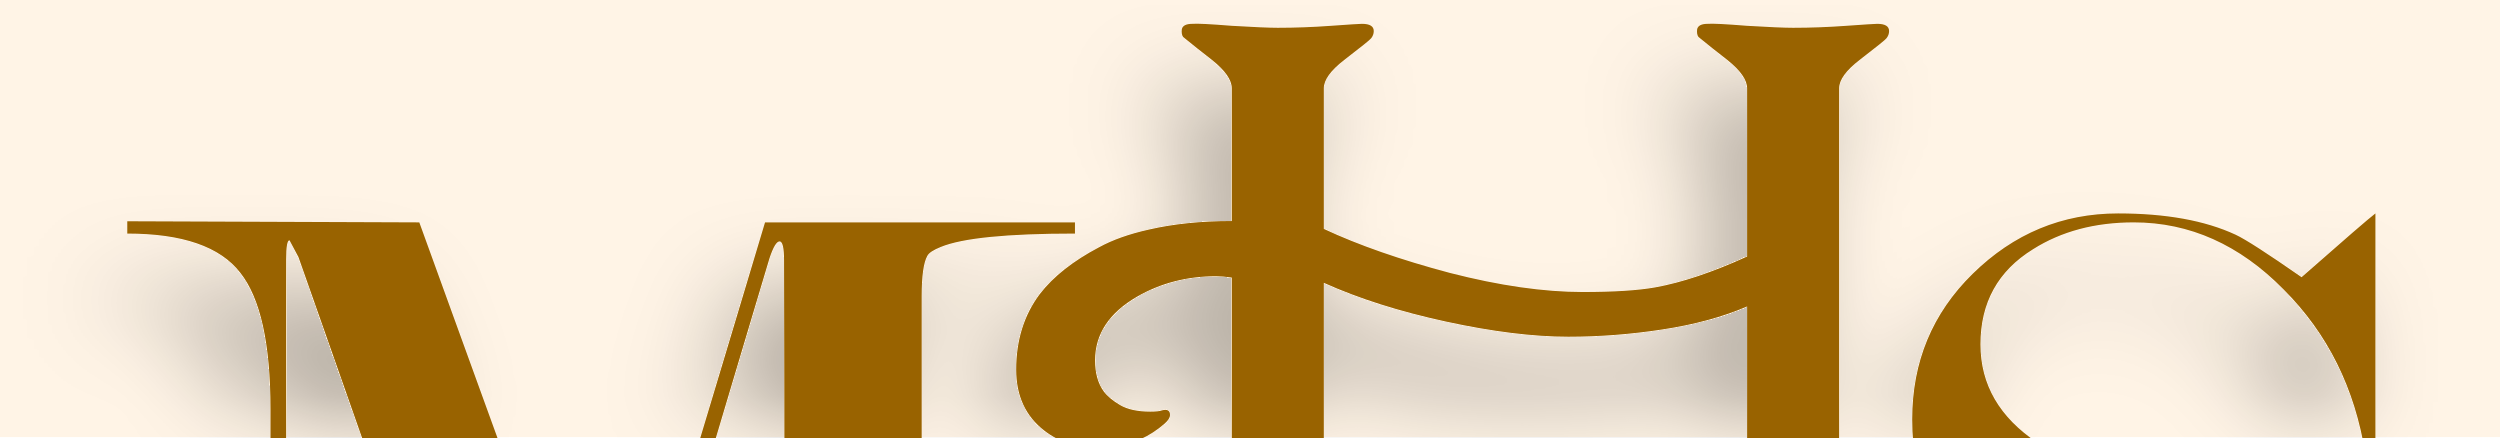
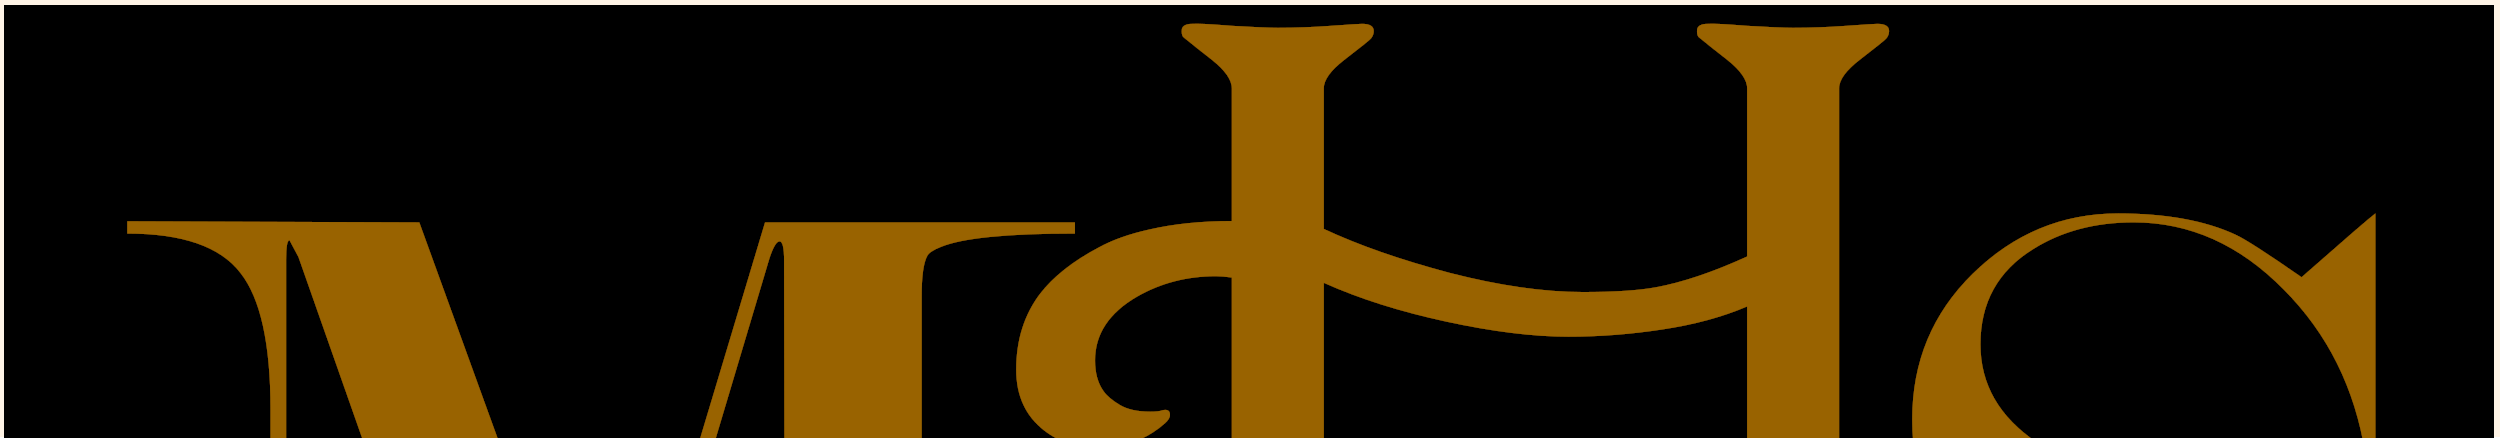
<svg xmlns="http://www.w3.org/2000/svg" width="143" height="25" viewBox="0 0 143 25" fill="none">
  <rect width="143" height="25" fill="#FFF4E6" />
  <g filter="url(#filter0_d_0_1)">
    <path d="M23.984 12.72L34.8 42.544L43.76 12.72H61.488V13.36C57.605 13.36 55.045 13.616 53.808 14.128C53.381 14.299 53.125 14.469 53.04 14.64C52.827 15.024 52.72 15.792 52.72 16.944V49.712C52.72 50.992 52.805 51.781 52.976 52.08C53.061 52.251 53.36 52.443 53.872 52.656C54.427 52.827 55.365 52.976 56.688 53.104C58.011 53.232 59.611 53.296 61.488 53.296V54H36.848V53.296C38.384 53.296 39.792 53.232 41.072 53.104C42.395 52.976 43.291 52.827 43.76 52.656C44.272 52.443 44.571 52.251 44.656 52.08C44.827 51.739 44.912 50.949 44.912 49.712L44.848 14.896C44.848 14.171 44.763 13.808 44.592 13.808C44.421 13.808 44.229 14.128 44.016 14.768L32.304 54H30.896L17.072 14.704L16.56 13.744C16.432 13.744 16.368 14.107 16.368 14.832V41.648C16.368 46.384 16.987 49.52 18.224 51.056C19.504 52.549 21.893 53.296 25.392 53.296V54H7.28V53.296C10.267 53.296 12.379 52.528 13.616 50.992C14.853 49.456 15.472 46.853 15.472 43.184V23.408C15.472 19.653 14.896 17.051 13.744 15.6C12.592 14.107 10.437 13.36 7.28 13.36V12.656L23.984 12.72ZM107.905 53.173C107.956 53.223 107.993 53.298 108.018 53.398C108.043 53.474 108.056 53.536 108.056 53.586C108.056 53.862 107.83 54 107.379 54C107.128 54.025 106.376 54 105.123 53.925C103.895 53.825 103.043 53.774 102.567 53.774C101.765 53.774 100.561 53.837 98.957 53.962C98.356 54.013 97.93 54.025 97.679 54C97.253 54 97.04 53.85 97.04 53.549C97.04 53.423 97.077 53.323 97.153 53.248C97.228 53.148 97.767 52.709 98.769 51.932C99.546 51.331 99.935 50.792 99.935 50.315V17.53C98.531 18.132 96.914 18.57 95.085 18.846C93.28 19.122 91.488 19.26 89.708 19.26C87.703 19.26 85.372 18.971 82.715 18.395C80.058 17.819 77.727 17.079 75.722 16.177V50.315C75.722 50.792 76.098 51.318 76.85 51.895C77.852 52.672 78.379 53.098 78.429 53.173C78.479 53.223 78.517 53.298 78.542 53.398C78.567 53.474 78.579 53.536 78.579 53.586C78.579 53.862 78.354 54 77.903 54C77.652 54.025 76.9 54 75.647 53.925C74.418 53.825 73.566 53.774 73.09 53.774C72.288 53.774 71.085 53.837 69.481 53.962C68.879 54.013 68.453 54.025 68.202 54C67.776 54 67.563 53.85 67.563 53.549C67.563 53.423 67.601 53.323 67.676 53.248C67.751 53.148 68.29 52.709 69.293 51.932C70.07 51.331 70.458 50.792 70.458 50.315V15.876C70.107 15.826 69.806 15.801 69.556 15.801C67.902 15.801 66.398 16.189 65.044 16.966C63.44 17.894 62.638 19.109 62.638 20.613C62.638 21.34 62.801 21.929 63.127 22.38C63.327 22.656 63.641 22.919 64.067 23.17C64.493 23.421 65.069 23.546 65.796 23.546C66.122 23.546 66.347 23.521 66.473 23.471C66.774 23.395 66.924 23.483 66.924 23.734C66.924 23.884 66.824 24.047 66.623 24.223C66.197 24.599 65.733 24.899 65.232 25.125C64.48 25.476 63.716 25.651 62.939 25.651C61.685 25.651 60.62 25.313 59.743 24.636C58.665 23.809 58.126 22.644 58.126 21.14C58.126 19.46 58.577 18.019 59.48 16.816C60.257 15.813 61.385 14.924 62.864 14.146C63.641 13.72 64.593 13.382 65.721 13.131C67.124 12.806 68.704 12.643 70.458 12.643V5.048C70.458 4.572 70.082 4.033 69.33 3.431C68.779 3.005 68.227 2.566 67.676 2.115C67.601 2.015 67.576 1.865 67.601 1.664C67.651 1.464 67.851 1.363 68.202 1.363C68.453 1.338 69.205 1.376 70.458 1.476C71.712 1.551 72.589 1.589 73.09 1.589C74.093 1.589 75.108 1.551 76.135 1.476C77.188 1.401 77.777 1.363 77.903 1.363C78.354 1.363 78.579 1.501 78.579 1.777C78.579 1.927 78.529 2.065 78.429 2.19C78.379 2.266 77.865 2.679 76.887 3.431C76.11 4.033 75.722 4.572 75.722 5.048V13.094C77.702 14.021 80.108 14.861 82.941 15.613C85.773 16.34 88.305 16.703 90.535 16.703C92.315 16.703 93.694 16.615 94.671 16.44C96.2 16.164 97.955 15.575 99.935 14.673V5.048C99.935 4.572 99.559 4.033 98.807 3.431C98.255 3.005 97.704 2.566 97.153 2.115C97.077 2.015 97.052 1.865 97.077 1.664C97.127 1.464 97.328 1.363 97.679 1.363C97.93 1.338 98.681 1.376 99.935 1.476C101.188 1.551 102.065 1.589 102.567 1.589C103.569 1.589 104.584 1.551 105.612 1.476C106.665 1.401 107.254 1.363 107.379 1.363C107.83 1.363 108.056 1.501 108.056 1.777C108.056 1.927 108.006 2.065 107.905 2.19C107.855 2.266 107.342 2.679 106.364 3.431C105.587 4.033 105.198 4.572 105.198 5.048V50.315C105.198 50.792 105.574 51.318 106.326 51.895C107.329 52.672 107.855 53.098 107.905 53.173ZM131.65 15.856C134.125 13.68 135.533 12.464 135.874 12.208V26.16L135.298 25.968C134.701 22.213 133.143 19.077 130.626 16.56C128.109 14 125.25 12.72 122.05 12.72C119.831 12.72 117.911 13.232 116.29 14.256C114.285 15.493 113.282 17.307 113.282 19.696C113.282 22 114.37 23.877 116.546 25.328C118.381 26.565 121.325 27.653 125.378 28.592C130.626 29.872 134.061 31.088 135.682 32.24C138.327 34.16 139.65 37.36 139.65 41.84C139.65 46.064 138.285 49.328 135.554 51.632C133.25 53.595 130.455 54.576 127.17 54.576C124.653 54.576 122.391 54.171 120.386 53.36C118.423 52.549 116.717 51.205 115.266 49.328C112.706 52.699 111.362 54.448 111.234 54.576V36.912L111.81 36.848C112.621 40.517 113.538 43.461 114.562 45.68C115.415 47.557 116.418 49.115 117.57 50.352C119.831 52.784 123.117 54 127.426 54C129.431 54 131.266 53.339 132.93 52.016C134.85 50.48 135.81 48.56 135.81 46.256C135.81 43.44 134.509 41.221 131.906 39.6C130.114 38.491 126.978 37.339 122.498 36.144C118.061 34.907 114.967 33.648 113.218 32.368C110.658 30.448 109.378 27.653 109.378 23.984C109.378 20.699 110.53 17.925 112.834 15.664C115.181 13.36 117.954 12.208 121.154 12.208C123.885 12.208 126.125 12.613 127.874 13.424C128.429 13.68 129.687 14.491 131.65 15.856Z" fill="#996300" />
  </g>
  <path d="M22.464 64L20.673 60.1V63.197C20.673 63.482 20.704 63.659 20.765 63.73C20.85 63.826 20.983 63.873 21.165 63.873H21.329V64H19.716V63.873H19.88C20.076 63.873 20.215 63.814 20.297 63.696C20.347 63.623 20.372 63.456 20.372 63.197V60.169C20.372 59.963 20.35 59.815 20.304 59.724C20.272 59.658 20.213 59.603 20.126 59.56C20.042 59.514 19.905 59.492 19.716 59.492V59.365H21.029L22.71 62.992L24.365 59.365H25.677V59.492H25.517C25.318 59.492 25.178 59.551 25.096 59.669C25.046 59.742 25.021 59.909 25.021 60.169V63.197C25.021 63.482 25.053 63.659 25.117 63.73C25.201 63.826 25.334 63.873 25.517 63.873H25.677V64H23.708V63.873H23.872C24.071 63.873 24.21 63.814 24.29 63.696C24.34 63.623 24.365 63.456 24.365 63.197V60.1L22.577 64H22.464ZM32.18 62.448H30.386L30.071 63.18C29.994 63.36 29.955 63.494 29.955 63.583C29.955 63.654 29.988 63.716 30.054 63.771C30.123 63.823 30.268 63.858 30.492 63.873V64H29.032V63.873C29.226 63.839 29.351 63.795 29.408 63.74C29.524 63.631 29.653 63.409 29.794 63.074L31.425 59.259H31.544L33.158 63.115C33.288 63.425 33.405 63.626 33.51 63.72C33.617 63.811 33.765 63.862 33.954 63.873V64H32.126V63.873C32.31 63.864 32.434 63.834 32.498 63.781C32.564 63.729 32.597 63.665 32.597 63.59C32.597 63.49 32.552 63.331 32.46 63.115L32.18 62.448ZM32.084 62.195L31.298 60.322L30.492 62.195H32.084ZM39.278 61.43L40.987 63.128C41.267 63.409 41.506 63.6 41.705 63.703C41.903 63.803 42.101 63.86 42.299 63.873V64H40.095V63.873C40.227 63.873 40.322 63.852 40.379 63.809C40.438 63.763 40.467 63.713 40.467 63.658C40.467 63.603 40.456 63.554 40.433 63.511C40.413 63.468 40.342 63.387 40.221 63.269L38.622 61.686V63.18C38.622 63.414 38.636 63.569 38.666 63.645C38.689 63.702 38.737 63.751 38.81 63.791C38.908 63.846 39.011 63.873 39.121 63.873H39.278V64H37.302V63.873H37.466C37.658 63.873 37.797 63.818 37.883 63.706C37.938 63.633 37.965 63.458 37.965 63.18V60.185C37.965 59.951 37.951 59.795 37.921 59.717C37.898 59.663 37.852 59.615 37.781 59.574C37.681 59.519 37.576 59.492 37.466 59.492H37.302V59.365H39.278V59.492H39.121C39.014 59.492 38.91 59.518 38.81 59.57C38.739 59.607 38.69 59.661 38.663 59.734C38.635 59.807 38.622 59.958 38.622 60.185V61.604C38.667 61.561 38.823 61.416 39.09 61.17C39.767 60.55 40.176 60.137 40.317 59.929C40.379 59.838 40.409 59.758 40.409 59.69C40.409 59.638 40.385 59.592 40.337 59.553C40.29 59.512 40.209 59.492 40.095 59.492H39.989V59.365H41.691V59.492C41.591 59.494 41.5 59.508 41.418 59.533C41.336 59.558 41.235 59.607 41.117 59.68C40.998 59.75 40.852 59.865 40.679 60.025C40.629 60.071 40.398 60.304 39.986 60.726L39.278 61.43ZM46.858 59.618V61.45H47.876C48.141 61.45 48.317 61.41 48.406 61.331C48.524 61.226 48.59 61.041 48.604 60.777H48.731V62.39H48.604C48.572 62.165 48.54 62.02 48.508 61.956C48.468 61.876 48.4 61.814 48.307 61.768C48.213 61.722 48.07 61.7 47.876 61.7H46.858V63.227C46.858 63.433 46.867 63.558 46.885 63.603C46.903 63.647 46.935 63.682 46.981 63.709C47.026 63.734 47.113 63.747 47.24 63.747H48.027C48.289 63.747 48.479 63.729 48.597 63.692C48.716 63.656 48.83 63.584 48.939 63.477C49.08 63.336 49.225 63.123 49.373 62.838H49.51L49.11 64H45.538V63.873H45.702C45.812 63.873 45.915 63.847 46.013 63.795C46.086 63.758 46.135 63.704 46.16 63.631C46.188 63.558 46.201 63.409 46.201 63.183V60.172C46.201 59.878 46.172 59.697 46.112 59.628C46.031 59.537 45.894 59.492 45.702 59.492H45.538V59.365H49.11L49.161 60.38H49.028C48.98 60.137 48.927 59.969 48.867 59.878C48.81 59.787 48.725 59.717 48.611 59.669C48.52 59.635 48.359 59.618 48.129 59.618H46.858ZM59.163 61.515H61.316V60.189C61.316 59.952 61.301 59.796 61.272 59.721C61.249 59.664 61.201 59.615 61.128 59.574C61.03 59.519 60.927 59.492 60.817 59.492H60.653V59.365H62.636V59.492H62.472C62.362 59.492 62.258 59.518 62.16 59.57C62.088 59.607 62.038 59.663 62.01 59.738C61.985 59.811 61.973 59.961 61.973 60.189V63.18C61.973 63.414 61.987 63.569 62.017 63.645C62.04 63.702 62.087 63.751 62.157 63.791C62.257 63.846 62.362 63.873 62.472 63.873H62.636V64H60.653V63.873H60.817C61.006 63.873 61.144 63.818 61.231 63.706C61.288 63.633 61.316 63.458 61.316 63.18V61.768H59.163V63.18C59.163 63.414 59.178 63.569 59.207 63.645C59.23 63.702 59.278 63.751 59.351 63.791C59.449 63.846 59.553 63.873 59.662 63.873H59.83V64H57.844V63.873H58.008C58.199 63.873 58.338 63.818 58.425 63.706C58.479 63.633 58.507 63.458 58.507 63.18V60.189C58.507 59.952 58.492 59.796 58.462 59.721C58.44 59.664 58.393 59.615 58.322 59.574C58.222 59.519 58.117 59.492 58.008 59.492H57.844V59.365H59.83V59.492H59.662C59.553 59.492 59.449 59.518 59.351 59.57C59.28 59.607 59.231 59.663 59.204 59.738C59.177 59.811 59.163 59.961 59.163 60.189V61.515ZM67.395 59.618V61.45H68.414C68.678 61.45 68.855 61.41 68.944 61.331C69.062 61.226 69.128 61.041 69.142 60.777H69.269V62.39H69.142C69.11 62.165 69.078 62.02 69.046 61.956C69.005 61.876 68.938 61.814 68.845 61.768C68.751 61.722 68.608 61.7 68.414 61.7H67.395V63.227C67.395 63.433 67.405 63.558 67.423 63.603C67.441 63.647 67.473 63.682 67.519 63.709C67.564 63.734 67.651 63.747 67.778 63.747H68.564C68.826 63.747 69.017 63.729 69.135 63.692C69.254 63.656 69.368 63.584 69.477 63.477C69.618 63.336 69.763 63.123 69.911 62.838H70.048L69.648 64H66.076V63.873H66.24C66.35 63.873 66.453 63.847 66.551 63.795C66.624 63.758 66.673 63.704 66.698 63.631C66.726 63.558 66.739 63.409 66.739 63.183V60.172C66.739 59.878 66.71 59.697 66.65 59.628C66.568 59.537 66.432 59.492 66.24 59.492H66.076V59.365H69.648L69.699 60.38H69.566C69.518 60.137 69.465 59.969 69.405 59.878C69.348 59.787 69.263 59.717 69.149 59.669C69.058 59.635 68.897 59.618 68.667 59.618H67.395ZM78.092 64H76.855L75.286 61.833C75.17 61.838 75.076 61.84 75.002 61.84C74.973 61.84 74.941 61.84 74.907 61.84C74.873 61.838 74.837 61.835 74.801 61.833V63.18C74.801 63.471 74.833 63.653 74.897 63.723C74.983 63.823 75.113 63.873 75.286 63.873H75.467V64H73.481V63.873H73.656C73.852 63.873 73.992 63.81 74.076 63.682C74.124 63.611 74.148 63.444 74.148 63.18V60.185C74.148 59.894 74.116 59.713 74.052 59.642C73.963 59.542 73.831 59.492 73.656 59.492H73.481V59.365H75.17C75.662 59.365 76.025 59.402 76.257 59.475C76.492 59.545 76.69 59.677 76.852 59.871C77.016 60.062 77.098 60.291 77.098 60.558C77.098 60.843 77.004 61.09 76.817 61.3C76.633 61.509 76.346 61.658 75.956 61.744L76.913 63.074C77.132 63.379 77.32 63.582 77.477 63.682C77.634 63.782 77.84 63.846 78.092 63.873V64ZM74.801 61.618C74.844 61.618 74.882 61.619 74.914 61.621C74.946 61.621 74.972 61.621 74.992 61.621C75.434 61.621 75.767 61.525 75.99 61.334C76.216 61.143 76.329 60.899 76.329 60.602C76.329 60.313 76.238 60.078 76.055 59.898C75.875 59.716 75.636 59.625 75.338 59.625C75.205 59.625 75.026 59.647 74.801 59.69V61.618ZM89.29 59.259V60.862H89.164C89.123 60.555 89.049 60.31 88.942 60.127C88.837 59.945 88.686 59.8 88.49 59.693C88.295 59.586 88.092 59.533 87.882 59.533C87.645 59.533 87.449 59.606 87.294 59.752C87.139 59.895 87.062 60.059 87.062 60.244C87.062 60.385 87.111 60.514 87.209 60.63C87.35 60.801 87.686 61.029 88.217 61.313C88.65 61.546 88.945 61.725 89.102 61.85C89.262 61.973 89.384 62.119 89.468 62.288C89.555 62.456 89.598 62.633 89.598 62.817C89.598 63.168 89.461 63.471 89.188 63.727C88.917 63.98 88.567 64.106 88.138 64.106C88.004 64.106 87.878 64.096 87.759 64.075C87.688 64.064 87.541 64.023 87.318 63.952C87.097 63.879 86.957 63.843 86.898 63.843C86.841 63.843 86.795 63.86 86.761 63.894C86.729 63.928 86.705 63.999 86.689 64.106H86.563V62.517H86.689C86.749 62.849 86.828 63.099 86.928 63.265C87.029 63.429 87.181 63.566 87.386 63.675C87.594 63.785 87.821 63.839 88.067 63.839C88.352 63.839 88.576 63.764 88.74 63.614C88.906 63.463 88.99 63.286 88.99 63.081C88.99 62.967 88.958 62.852 88.894 62.735C88.832 62.619 88.736 62.511 88.603 62.411C88.514 62.342 88.272 62.198 87.875 61.977C87.479 61.753 87.196 61.575 87.028 61.443C86.861 61.311 86.735 61.165 86.648 61.006C86.562 60.846 86.518 60.671 86.518 60.48C86.518 60.147 86.646 59.861 86.901 59.622C87.156 59.38 87.481 59.259 87.875 59.259C88.121 59.259 88.382 59.32 88.658 59.44C88.786 59.497 88.876 59.526 88.928 59.526C88.987 59.526 89.035 59.509 89.072 59.475C89.11 59.438 89.141 59.366 89.164 59.259H89.29ZM94.563 61.83V63.18C94.563 63.471 94.595 63.653 94.659 63.723C94.745 63.823 94.876 63.873 95.052 63.873H95.229V64H93.244V63.873H93.418C93.614 63.873 93.754 63.81 93.838 63.682C93.884 63.611 93.907 63.444 93.907 63.18V60.185C93.907 59.894 93.876 59.713 93.814 59.642C93.725 59.542 93.593 59.492 93.418 59.492H93.244V59.365H94.942C95.357 59.365 95.684 59.408 95.923 59.495C96.162 59.579 96.364 59.723 96.528 59.926C96.692 60.129 96.774 60.369 96.774 60.647C96.774 61.025 96.649 61.333 96.398 61.57C96.15 61.807 95.798 61.925 95.342 61.925C95.231 61.925 95.11 61.917 94.98 61.901C94.85 61.885 94.711 61.861 94.563 61.83ZM94.563 61.635C94.684 61.658 94.791 61.675 94.884 61.686C94.978 61.697 95.057 61.703 95.123 61.703C95.36 61.703 95.564 61.612 95.735 61.43C95.908 61.245 95.995 61.007 95.995 60.715C95.995 60.515 95.954 60.329 95.872 60.158C95.79 59.985 95.674 59.856 95.523 59.772C95.373 59.685 95.202 59.642 95.011 59.642C94.894 59.642 94.745 59.664 94.563 59.707V61.635ZM101.637 59.618V61.45H102.655C102.92 61.45 103.096 61.41 103.185 61.331C103.304 61.226 103.37 61.041 103.383 60.777H103.51V62.39H103.383C103.351 62.165 103.319 62.02 103.288 61.956C103.247 61.876 103.179 61.814 103.086 61.768C102.993 61.722 102.849 61.7 102.655 61.7H101.637V63.227C101.637 63.433 101.646 63.558 101.664 63.603C101.682 63.647 101.714 63.682 101.76 63.709C101.805 63.734 101.892 63.747 102.02 63.747H102.806C103.068 63.747 103.258 63.729 103.376 63.692C103.495 63.656 103.609 63.584 103.718 63.477C103.86 63.336 104.004 63.123 104.152 62.838H104.289L103.889 64H100.317V63.873H100.481C100.591 63.873 100.694 63.847 100.792 63.795C100.865 63.758 100.914 63.704 100.939 63.631C100.967 63.558 100.98 63.409 100.98 63.183V60.172C100.98 59.878 100.951 59.697 100.892 59.628C100.81 59.537 100.673 59.492 100.481 59.492H100.317V59.365H103.889L103.94 60.38H103.807C103.759 60.137 103.706 59.969 103.646 59.878C103.59 59.787 103.504 59.717 103.39 59.669C103.299 59.635 103.138 59.618 102.908 59.618H101.637ZM111.817 59.259L111.923 60.835H111.817C111.676 60.363 111.475 60.024 111.213 59.816C110.95 59.609 110.636 59.505 110.269 59.505C109.962 59.505 109.684 59.584 109.435 59.741C109.187 59.896 108.991 60.145 108.847 60.486C108.706 60.828 108.635 61.253 108.635 61.761C108.635 62.181 108.703 62.544 108.837 62.852C108.971 63.159 109.173 63.395 109.442 63.559C109.713 63.723 110.022 63.805 110.368 63.805C110.669 63.805 110.935 63.741 111.165 63.614C111.395 63.484 111.648 63.227 111.923 62.845L112.029 62.913C111.797 63.325 111.526 63.627 111.216 63.819C110.906 64.01 110.538 64.106 110.112 64.106C109.344 64.106 108.749 63.821 108.328 63.252C108.013 62.828 107.856 62.329 107.856 61.754C107.856 61.292 107.96 60.867 108.167 60.48C108.374 60.092 108.659 59.792 109.022 59.581C109.386 59.366 109.784 59.259 110.214 59.259C110.549 59.259 110.88 59.341 111.206 59.505C111.301 59.556 111.37 59.581 111.411 59.581C111.472 59.581 111.526 59.559 111.571 59.516C111.631 59.454 111.673 59.369 111.698 59.259H111.817ZM117.582 63.873V64H115.596V63.873H115.76C115.952 63.873 116.091 63.818 116.177 63.706C116.232 63.633 116.259 63.458 116.259 63.18V60.185C116.259 59.951 116.245 59.796 116.215 59.721C116.192 59.664 116.146 59.615 116.075 59.574C115.975 59.519 115.87 59.492 115.76 59.492H115.596V59.365H117.582V59.492H117.415C117.226 59.492 117.088 59.547 117.001 59.659C116.944 59.732 116.916 59.908 116.916 60.185V63.18C116.916 63.414 116.931 63.569 116.96 63.645C116.983 63.702 117.031 63.751 117.104 63.791C117.202 63.846 117.305 63.873 117.415 63.873H117.582ZM124.106 62.448H122.311L121.997 63.18C121.919 63.36 121.881 63.494 121.881 63.583C121.881 63.654 121.914 63.716 121.98 63.771C122.048 63.823 122.194 63.858 122.417 63.873V64H120.958V63.873C121.152 63.839 121.277 63.795 121.334 63.74C121.45 63.631 121.579 63.409 121.72 63.074L123.35 59.259H123.47L125.083 63.115C125.213 63.425 125.331 63.626 125.435 63.72C125.542 63.811 125.691 63.862 125.88 63.873V64H124.051V63.873C124.236 63.864 124.36 63.834 124.424 63.781C124.49 63.729 124.523 63.665 124.523 63.59C124.523 63.49 124.477 63.331 124.386 63.115L124.106 62.448ZM124.01 62.195L123.224 60.322L122.417 62.195H124.01ZM133.124 62.718L133.237 62.742L132.841 64H129.252V63.873H129.426C129.622 63.873 129.762 63.81 129.847 63.682C129.894 63.609 129.918 63.441 129.918 63.176V60.185C129.918 59.896 129.886 59.715 129.823 59.642C129.734 59.542 129.602 59.492 129.426 59.492H129.252V59.365H131.35V59.492C131.104 59.489 130.931 59.512 130.831 59.56C130.733 59.608 130.666 59.668 130.629 59.741C130.593 59.814 130.575 59.988 130.575 60.264V63.176C130.575 63.365 130.593 63.495 130.629 63.566C130.657 63.614 130.699 63.649 130.756 63.672C130.813 63.695 130.99 63.706 131.289 63.706H131.627C131.983 63.706 132.232 63.68 132.376 63.627C132.519 63.575 132.65 63.483 132.769 63.351C132.887 63.216 133.006 63.005 133.124 62.718Z" fill="#996300" />
  <path d="M14.5 68.5H137" stroke="#996300" />
  <defs>
-     <filter id="filter0_d_0_1" x="0.28" y="0.326" width="142.37" height="63.25" filterUnits="userSpaceOnUse" color-interpolation-filters="sRGB">
-       <feFlood flood-opacity="0" result="BackgroundImageFix" />
+     <filter id="filter0_d_0_1" x="0.28" y="0.326" width="142.37" height="63.25" filterUnits="userSpaceOnUse" colorInterpolationFilters="sRGB">
+       <feFlood floodOpacity="0" result="BackgroundImageFix" />
      <feColorMatrix in="SourceAlpha" type="matrix" values="0 0 0 0 0 0 0 0 0 0 0 0 0 0 0 0 0 0 127 0" result="hardAlpha" />
      <feOffset dx="-2" dy="4" />
      <feGaussianBlur stdDeviation="2.5" />
      <feComposite in2="hardAlpha" operator="out" />
      <feColorMatrix type="matrix" values="0 0 0 0 0 0 0 0 0 0 0 0 0 0 0 0 0 0 0.3 0" />
      <feBlend mode="normal" in2="BackgroundImageFix" result="effect1_dropShadow_0_1" />
      <feBlend mode="normal" in="SourceGraphic" in2="effect1_dropShadow_0_1" result="shape" />
    </filter>
  </defs>
</svg>
